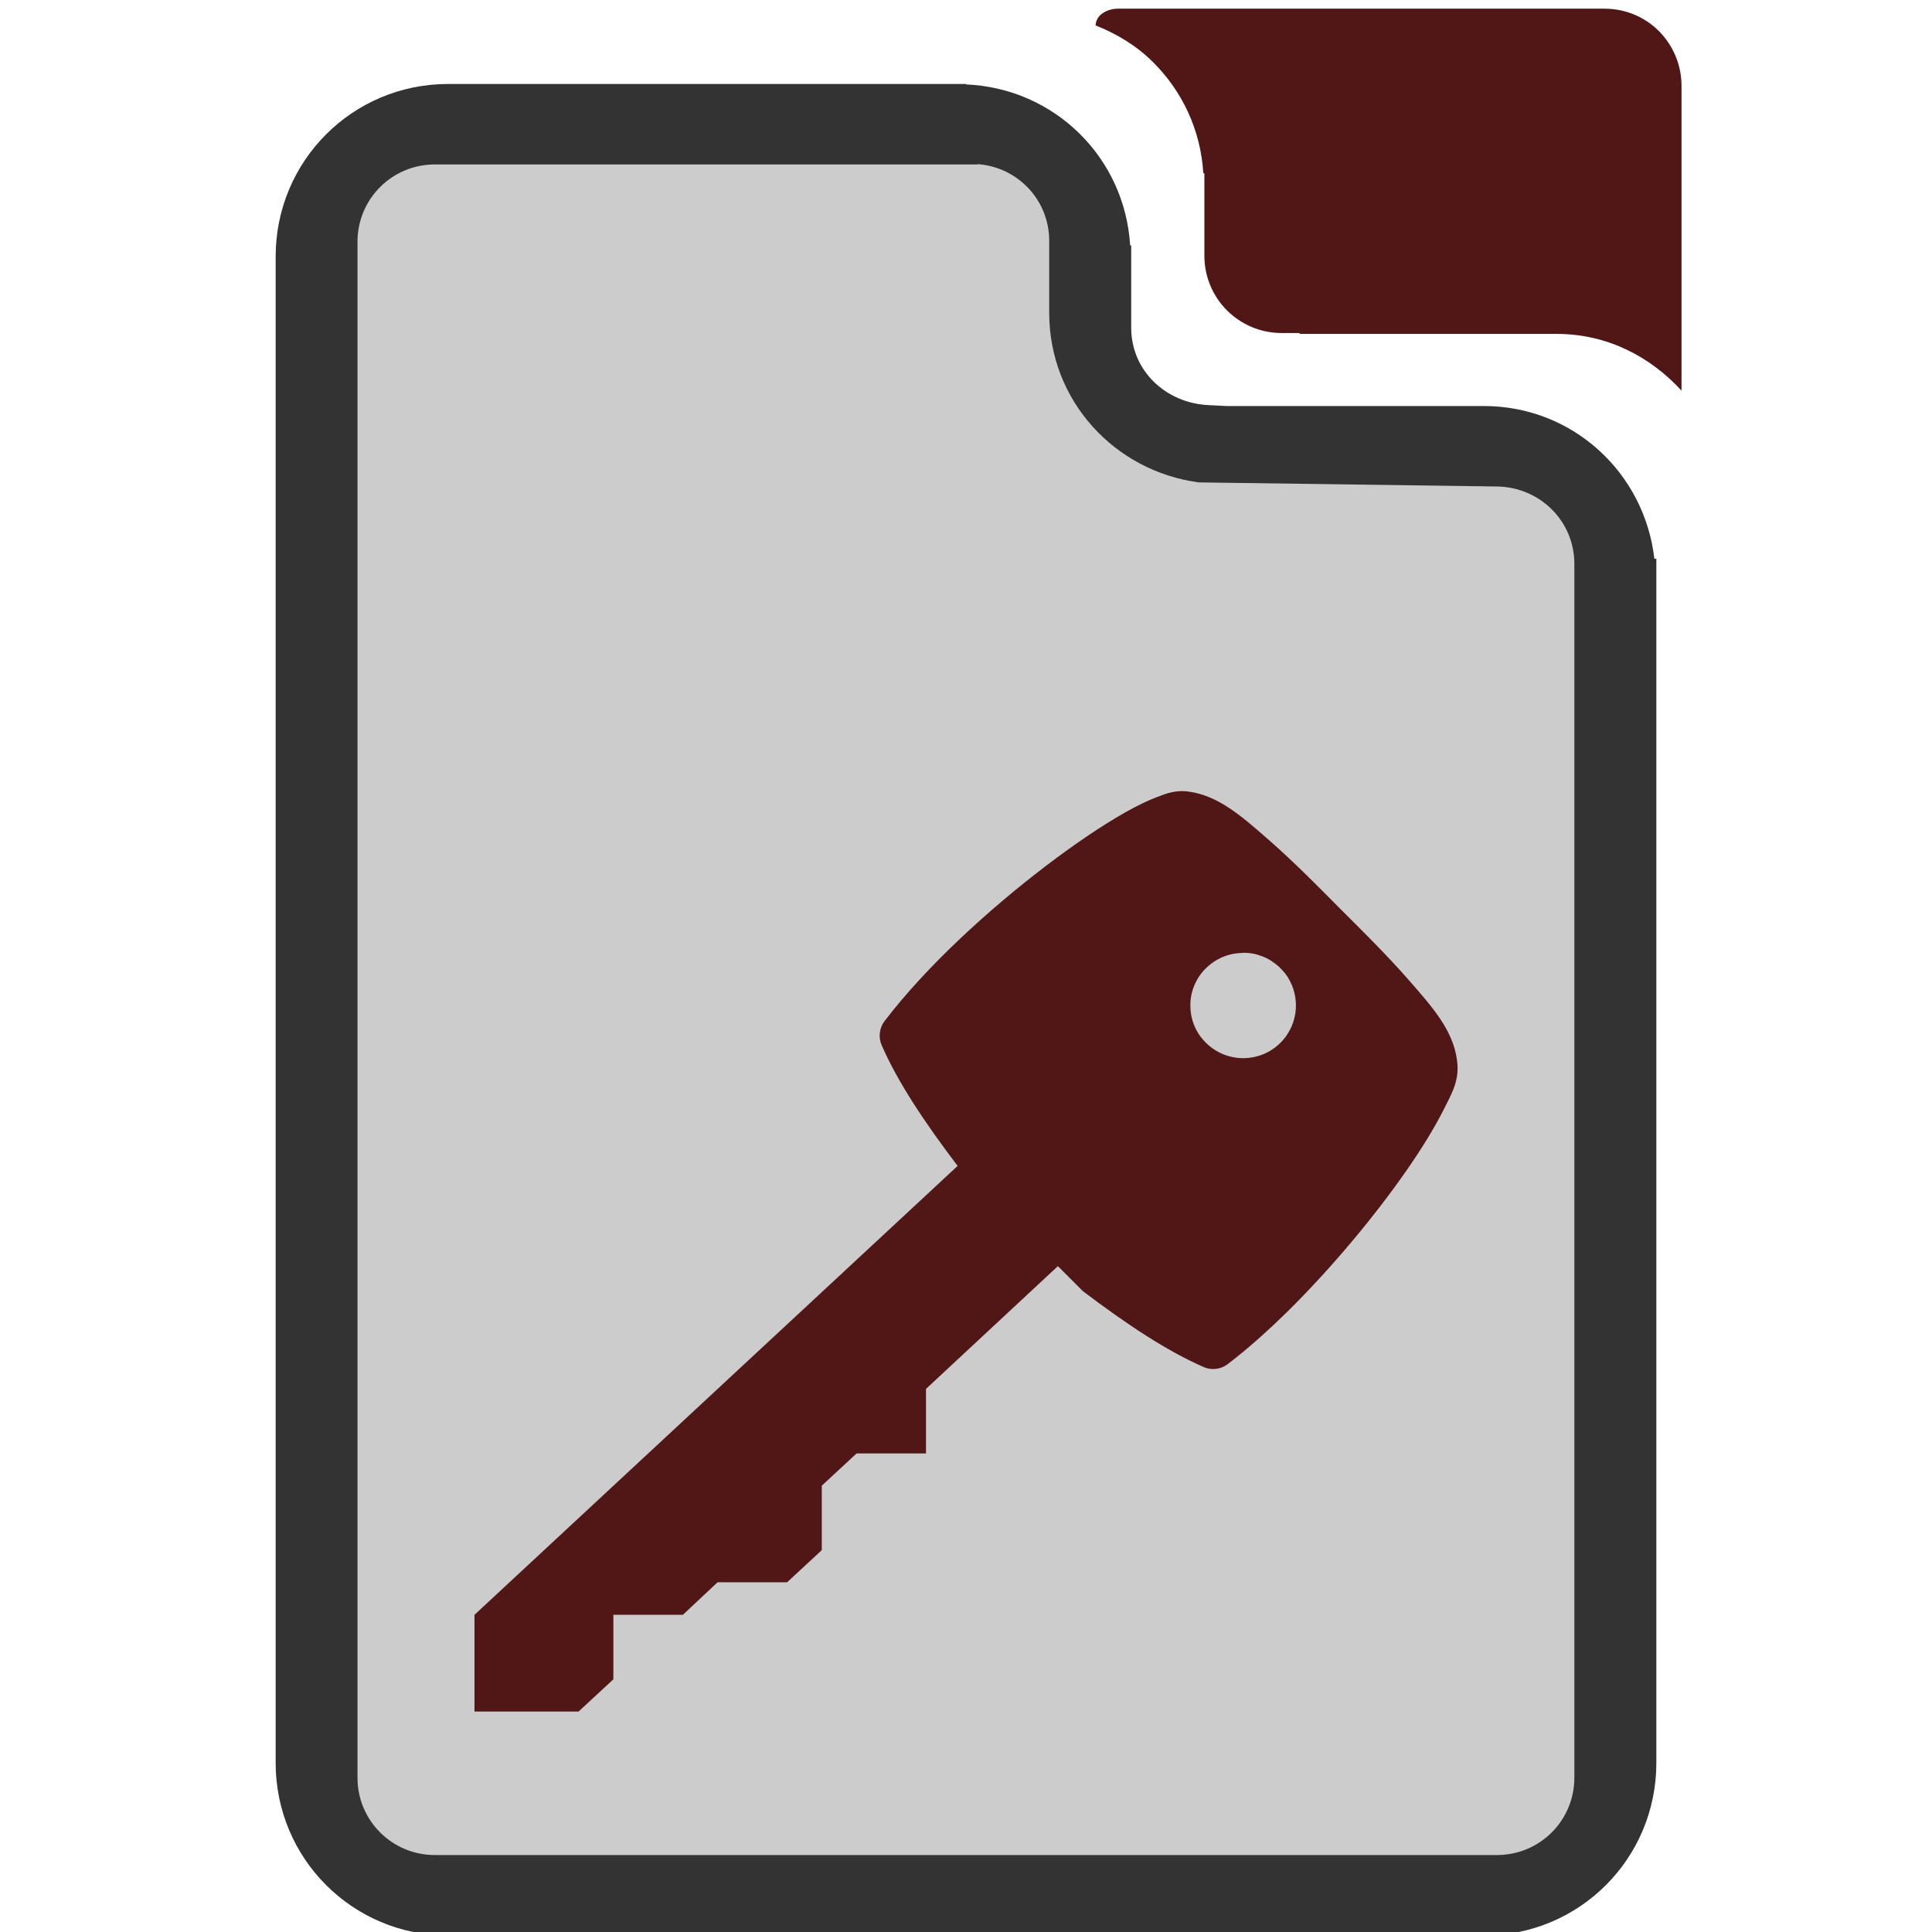
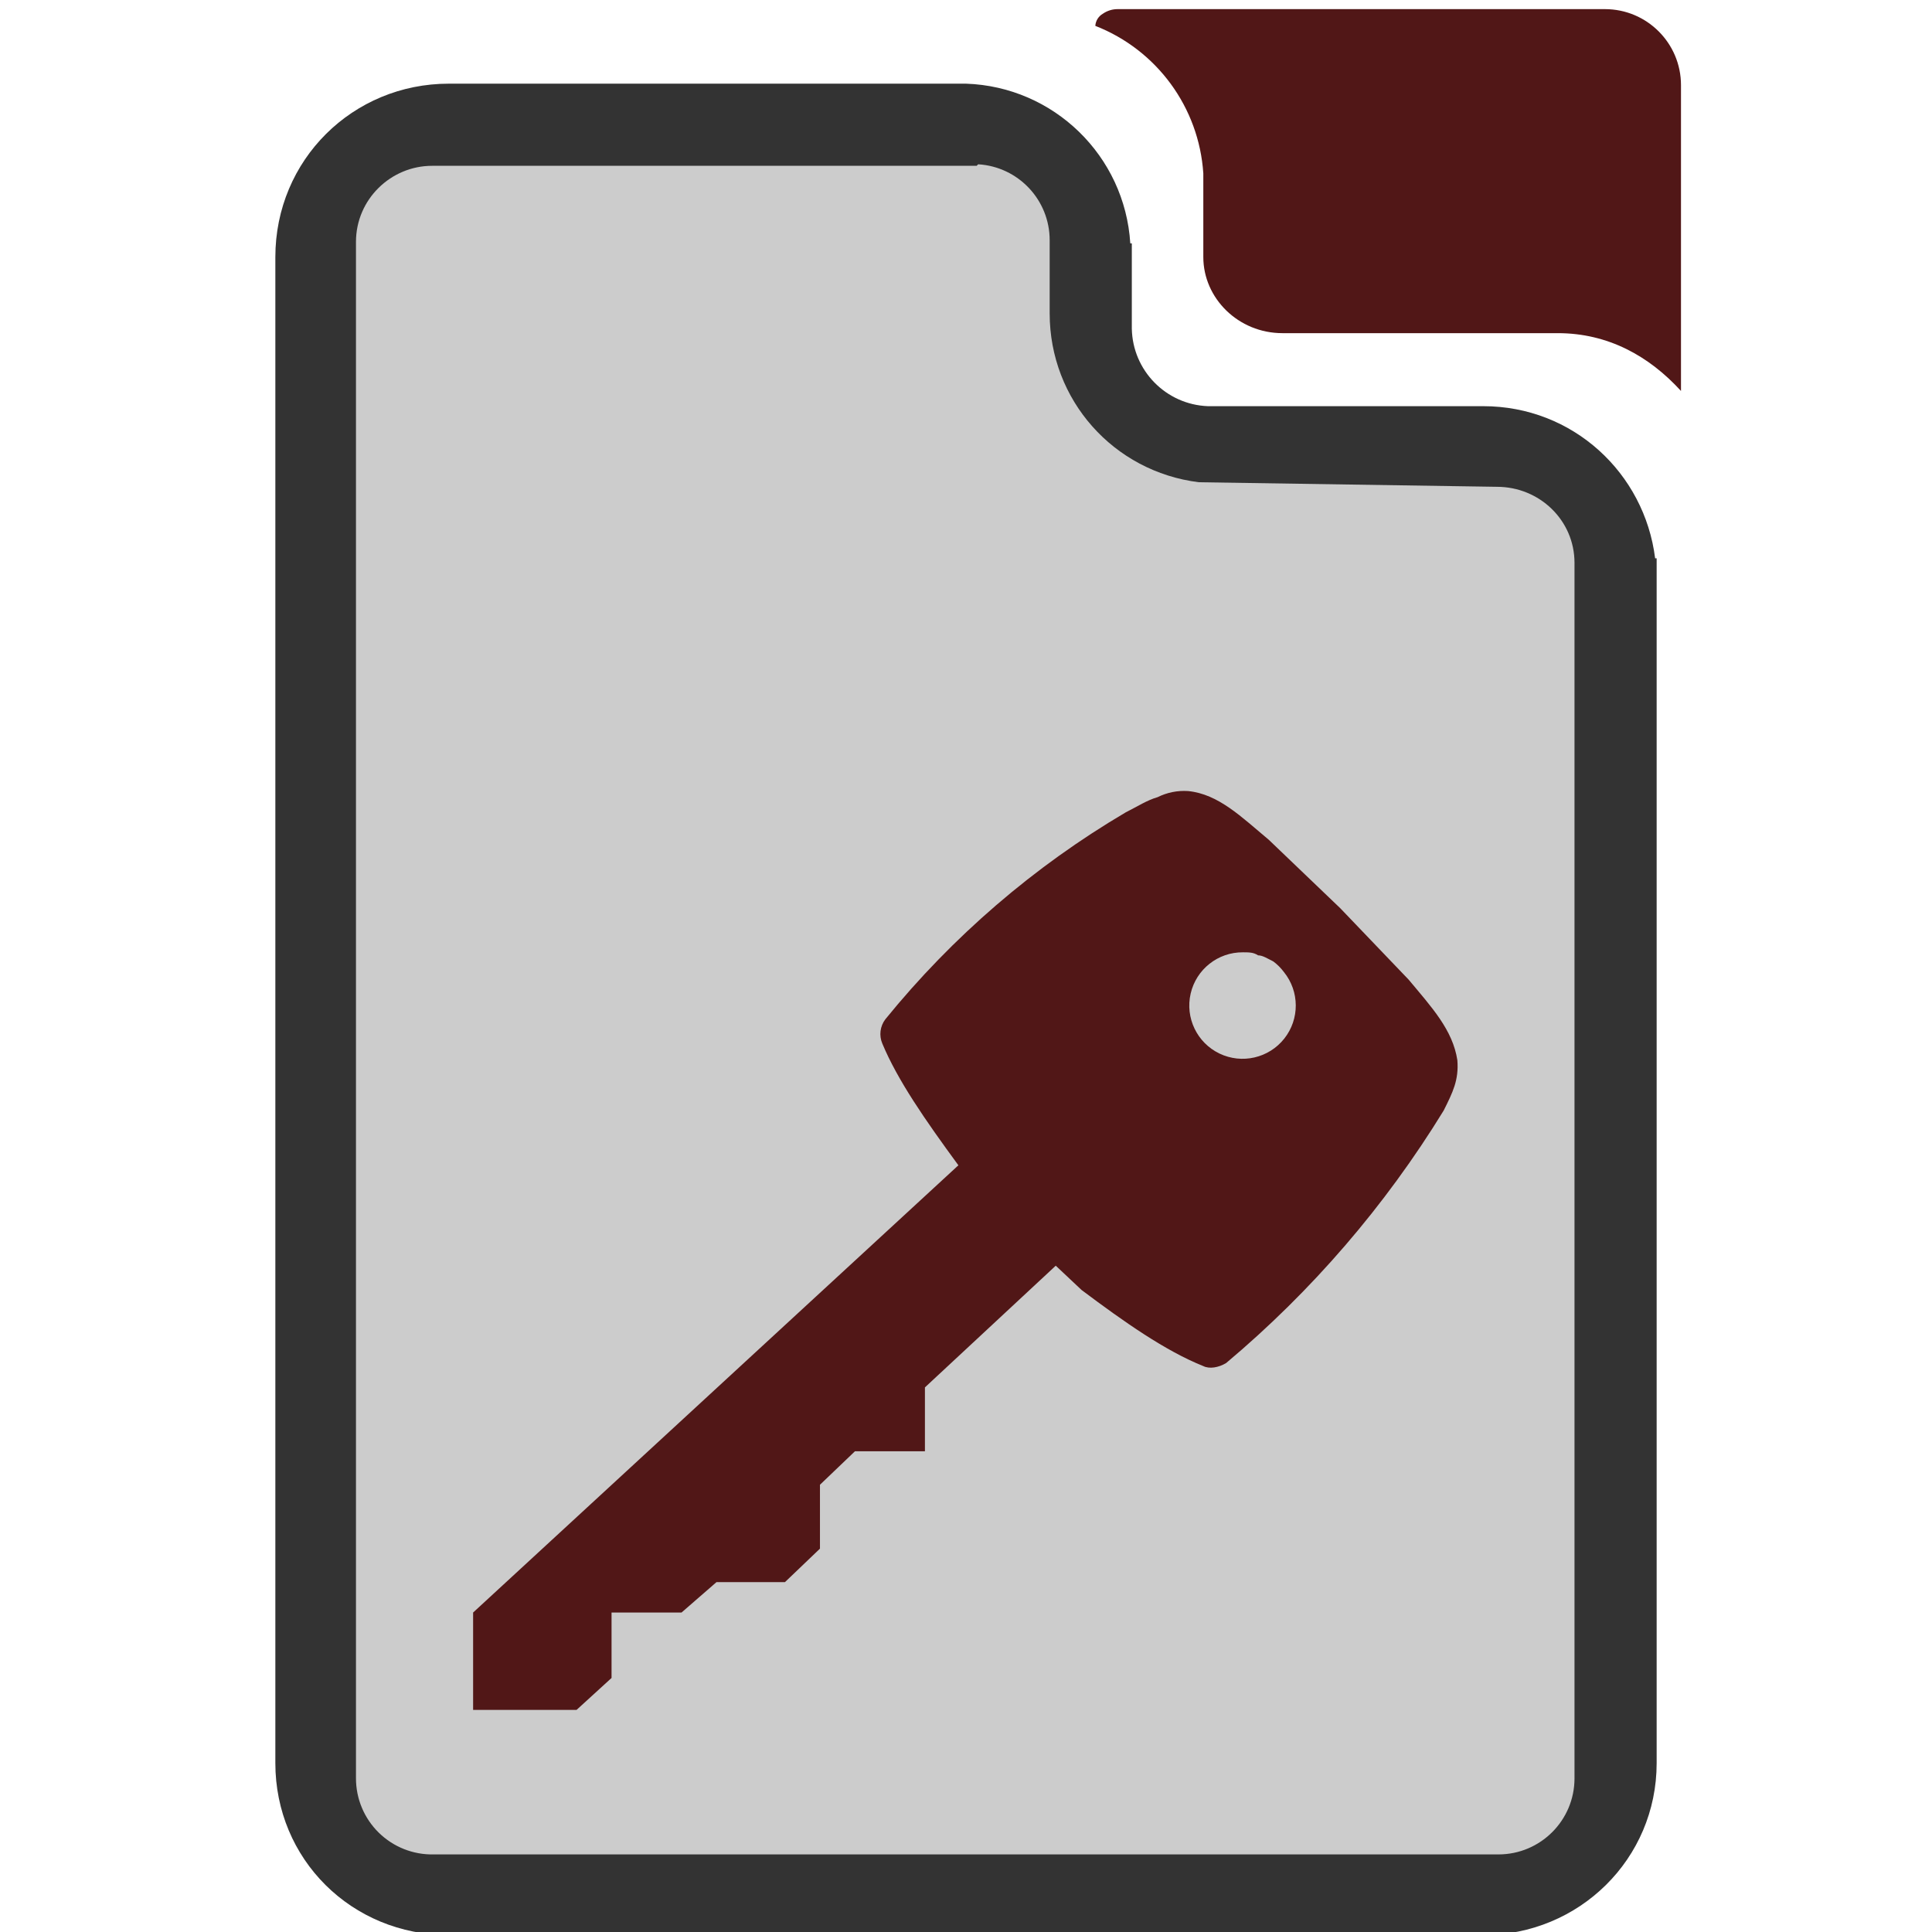
- <svg xmlns="http://www.w3.org/2000/svg" width="48" height="48" viewBox="0 0 12.7 12.7" version="1.1" id="svg4">
-   <defs id="defs8" />
-   <g id="g840">
-     <path id="path965" d="m 7.349,0.057 c -0.041,0 -0.078,0.013 -0.105,0.033 C 7.218,0.109 7.203,0.137 7.202,0.167 7.345,0.224 7.474,0.303 7.58,0.409 7.77,0.598 7.893,0.853 7.91,1.139 h 0.007 v 0.068 0.144 0.137 0.193 c 0,0.281 0.227,0.508 0.508,0.508 h 0.118 l -5.291e-4,0.006 h 1.692 c 0.33,0 0.614,0.149 0.819,0.373 V 1.142 0.565 c 0,-0.141 -0.057,-0.268 -0.148,-0.36 C 10.814,0.113 10.687,0.057 10.546,0.057 H 9.046 7.786 Z" style="opacity:1;fill:#511717;fill-opacity:1;fill-rule:nonzero;stroke:none;stroke-width:0.507;stroke-linecap:round;stroke-linejoin:bevel;stroke-miterlimit:4;stroke-dasharray:none;stroke-opacity:1" />
-     <path id="path833" d="m 2.946,0.552 c -0.629,0 -1.134,0.506 -1.134,1.135 v 9.901 c 0,0.629 0.506,1.135 1.134,1.135 h 4.286 2.522 c 0.629,0 1.134,-0.506 1.134,-1.135 V 3.673 h -0.013 C 10.81,3.107 10.338,2.669 9.754,2.669 h -1.692 v 0 l -0.118,-0.006 C 7.663,2.65 7.436,2.436 7.436,2.155 V 1.962 1.825 1.681 1.613 h -0.007 C 7.394,1.035 6.932,0.58 6.351,0.555 l -5.29e-4,-0.003 h -0.02 z" style="opacity:1;fill:#333333;fill-opacity:1;fill-rule:nonzero;stroke:none;stroke-width:0.507;stroke-linecap:round;stroke-linejoin:bevel;stroke-miterlimit:4;stroke-dasharray:none;stroke-opacity:1" />
-     <path id="path901-5" d="m 6.427,1.079 c 0.263,0.019 0.47,0.236 0.47,0.504 v 0.256 0.125 0.093 c 0,0.576 0.428,1.039 0.982,1.114 v 0 l 1.962,0.027 c 0.281,0.004 0.508,0.227 0.508,0.508 V 5.789 11.686 c 0,0.281 -0.227,0.508 -0.508,0.508 H 7.232 2.858 c -0.281,0 -0.508,-0.227 -0.508,-0.508 V 1.589 c 0,-0.281 0.227,-0.508 0.508,-0.508 h 3.569 z" style="opacity:1;fill:#cccccc;fill-opacity:1;fill-rule:nonzero;stroke:none;stroke-width:0.507;stroke-linecap:round;stroke-linejoin:bevel;stroke-miterlimit:4;stroke-dasharray:none;stroke-opacity:1" />
-     <path id="path51" d="M 7.81,5.203 C 7.731,5.193 7.674,5.213 7.609,5.238 7.545,5.262 7.475,5.296 7.399,5.339 7.246,5.425 7.066,5.547 6.878,5.69 6.501,5.977 6.091,6.35 5.814,6.713 c -0.033,0.043 -0.041,0.106 -0.019,0.156 0.105,0.243 0.283,0.509 0.499,0.794 0.002,0 0,0.002 0,0.002 l -3.175,2.95 v 0.636 H 3.803 L 4.032,11.039 V 10.615 H 4.489 L 4.717,10.401 H 5.174 L 5.402,10.19 V 9.766 L 5.631,9.554 H 6.087 V 9.13 l 0.867,-0.807 0.165,0.165 c 0.286,0.216 0.551,0.393 0.795,0.499 0.05,0.022 0.112,0.014 0.155,-0.019 C 8.205,8.865 8.341,8.742 8.475,8.61 8.765,8.322 9.04,7.989 9.243,7.698 9.345,7.552 9.428,7.416 9.487,7.3 9.546,7.183 9.595,7.101 9.578,6.972 9.553,6.772 9.414,6.618 9.262,6.444 9.11,6.27 8.934,6.098 8.809,5.973 8.685,5.848 8.513,5.672 8.339,5.52 8.165,5.368 8.01,5.229 7.81,5.203 Z m 0.363,1.06 c 0.033,0 0.066,0.004 0.098,0.014 2.91e-4,7.85e-5 1.5e-4,6.985e-4 3.969e-4,7.752e-4 0.032,0.009 0.063,0.023 0.091,0.042 2.91e-4,1.804e-4 5.292e-4,6.165e-4 7.673e-4,7.752e-4 0.019,0.013 0.037,0.027 0.054,0.044 0.008,0.008 0.016,0.017 0.024,0.026 0.111,0.136 0.103,0.337 -0.024,0.464 -0.135,0.135 -0.355,0.135 -0.49,0 C 7.859,6.788 7.825,6.7 7.825,6.611 c -2.3e-5,-0.011 7.17e-5,-0.023 0.001,-0.034 0.003,-0.033 0.011,-0.066 0.024,-0.097 0.017,-0.042 0.042,-0.081 0.076,-0.114 0.034,-0.034 0.073,-0.059 0.114,-0.076 0.031,-0.013 0.064,-0.021 0.097,-0.024 0.011,-0.001 0.023,-0.002 0.034,-0.002 z" style="color:#000000;fill:#501616;fill-opacity:0.986;stroke-width:0.05" />
-   </g>
+ <svg xmlns="http://www.w3.org/2000/svg" width="48" height="48" viewBox="0 0 12.7 12.7">
+   <path d="M7.35.06a.17.17 0 0 0-.1.03.1.1 0 0 0-.05.08 1.12 1.12 0 0 1 .71.97v.55c0 .27.23.5.52.5h1.81c.33 0 .6.15.81.38V.56a.5.5 0 0 0-.5-.5H7.79z" fill="#511717" />
+   <path d="M2.95.55c-.63 0-1.14.5-1.14 1.14v9.9c0 .63.5 1.13 1.14 1.13H9.75c.63 0 1.14-.5 1.14-1.13V3.67h-.01c-.07-.56-.54-1-1.13-1H7.94a.52.52 0 0 1-.5-.51V1.6h-.01A1.12 1.12 0 0 0 6.35.55h-.02z" fill="#333" />
+   <path d="M6.43 1.08a.5.5 0 0 1 .47.5v.48c0 .57.42 1.04.98 1.11l1.96.03c.28 0 .51.22.51.5v7.99a.5.5 0 0 1-.5.5H2.85a.5.5 0 0 1-.51-.5V1.59c0-.28.23-.5.5-.5h3.58z" fill="#ccc" />
+   <path d="M7.81 5.2a.39.39 0 0 0-.2.04c-.07.02-.13.06-.21.1A5.89 5.89 0 0 0 5.82 6.7a.16.16 0 0 0-.02.16c.1.24.28.5.5.8L3.11 10.6v.64h.68l.23-.21v-.43h.46l.23-.2h.45l.23-.22v-.42l.23-.22h.46v-.42l.86-.8.17.16c.28.21.55.4.8.5.04.02.1.01.15-.02A6.83 6.83 0 0 0 9.49 7.3c.06-.12.1-.2.09-.33-.03-.2-.17-.35-.32-.53l-.45-.47-.47-.45c-.18-.15-.33-.3-.53-.32zm.36 1.06c.04 0 .07 0 .1.02.03 0 .06.02.1.04a.34.34 0 0 1 .07.07.35.35 0 1 1-.27-.13z" color="#000" fill="#501616" fill-opacity=".99" />
</svg>
